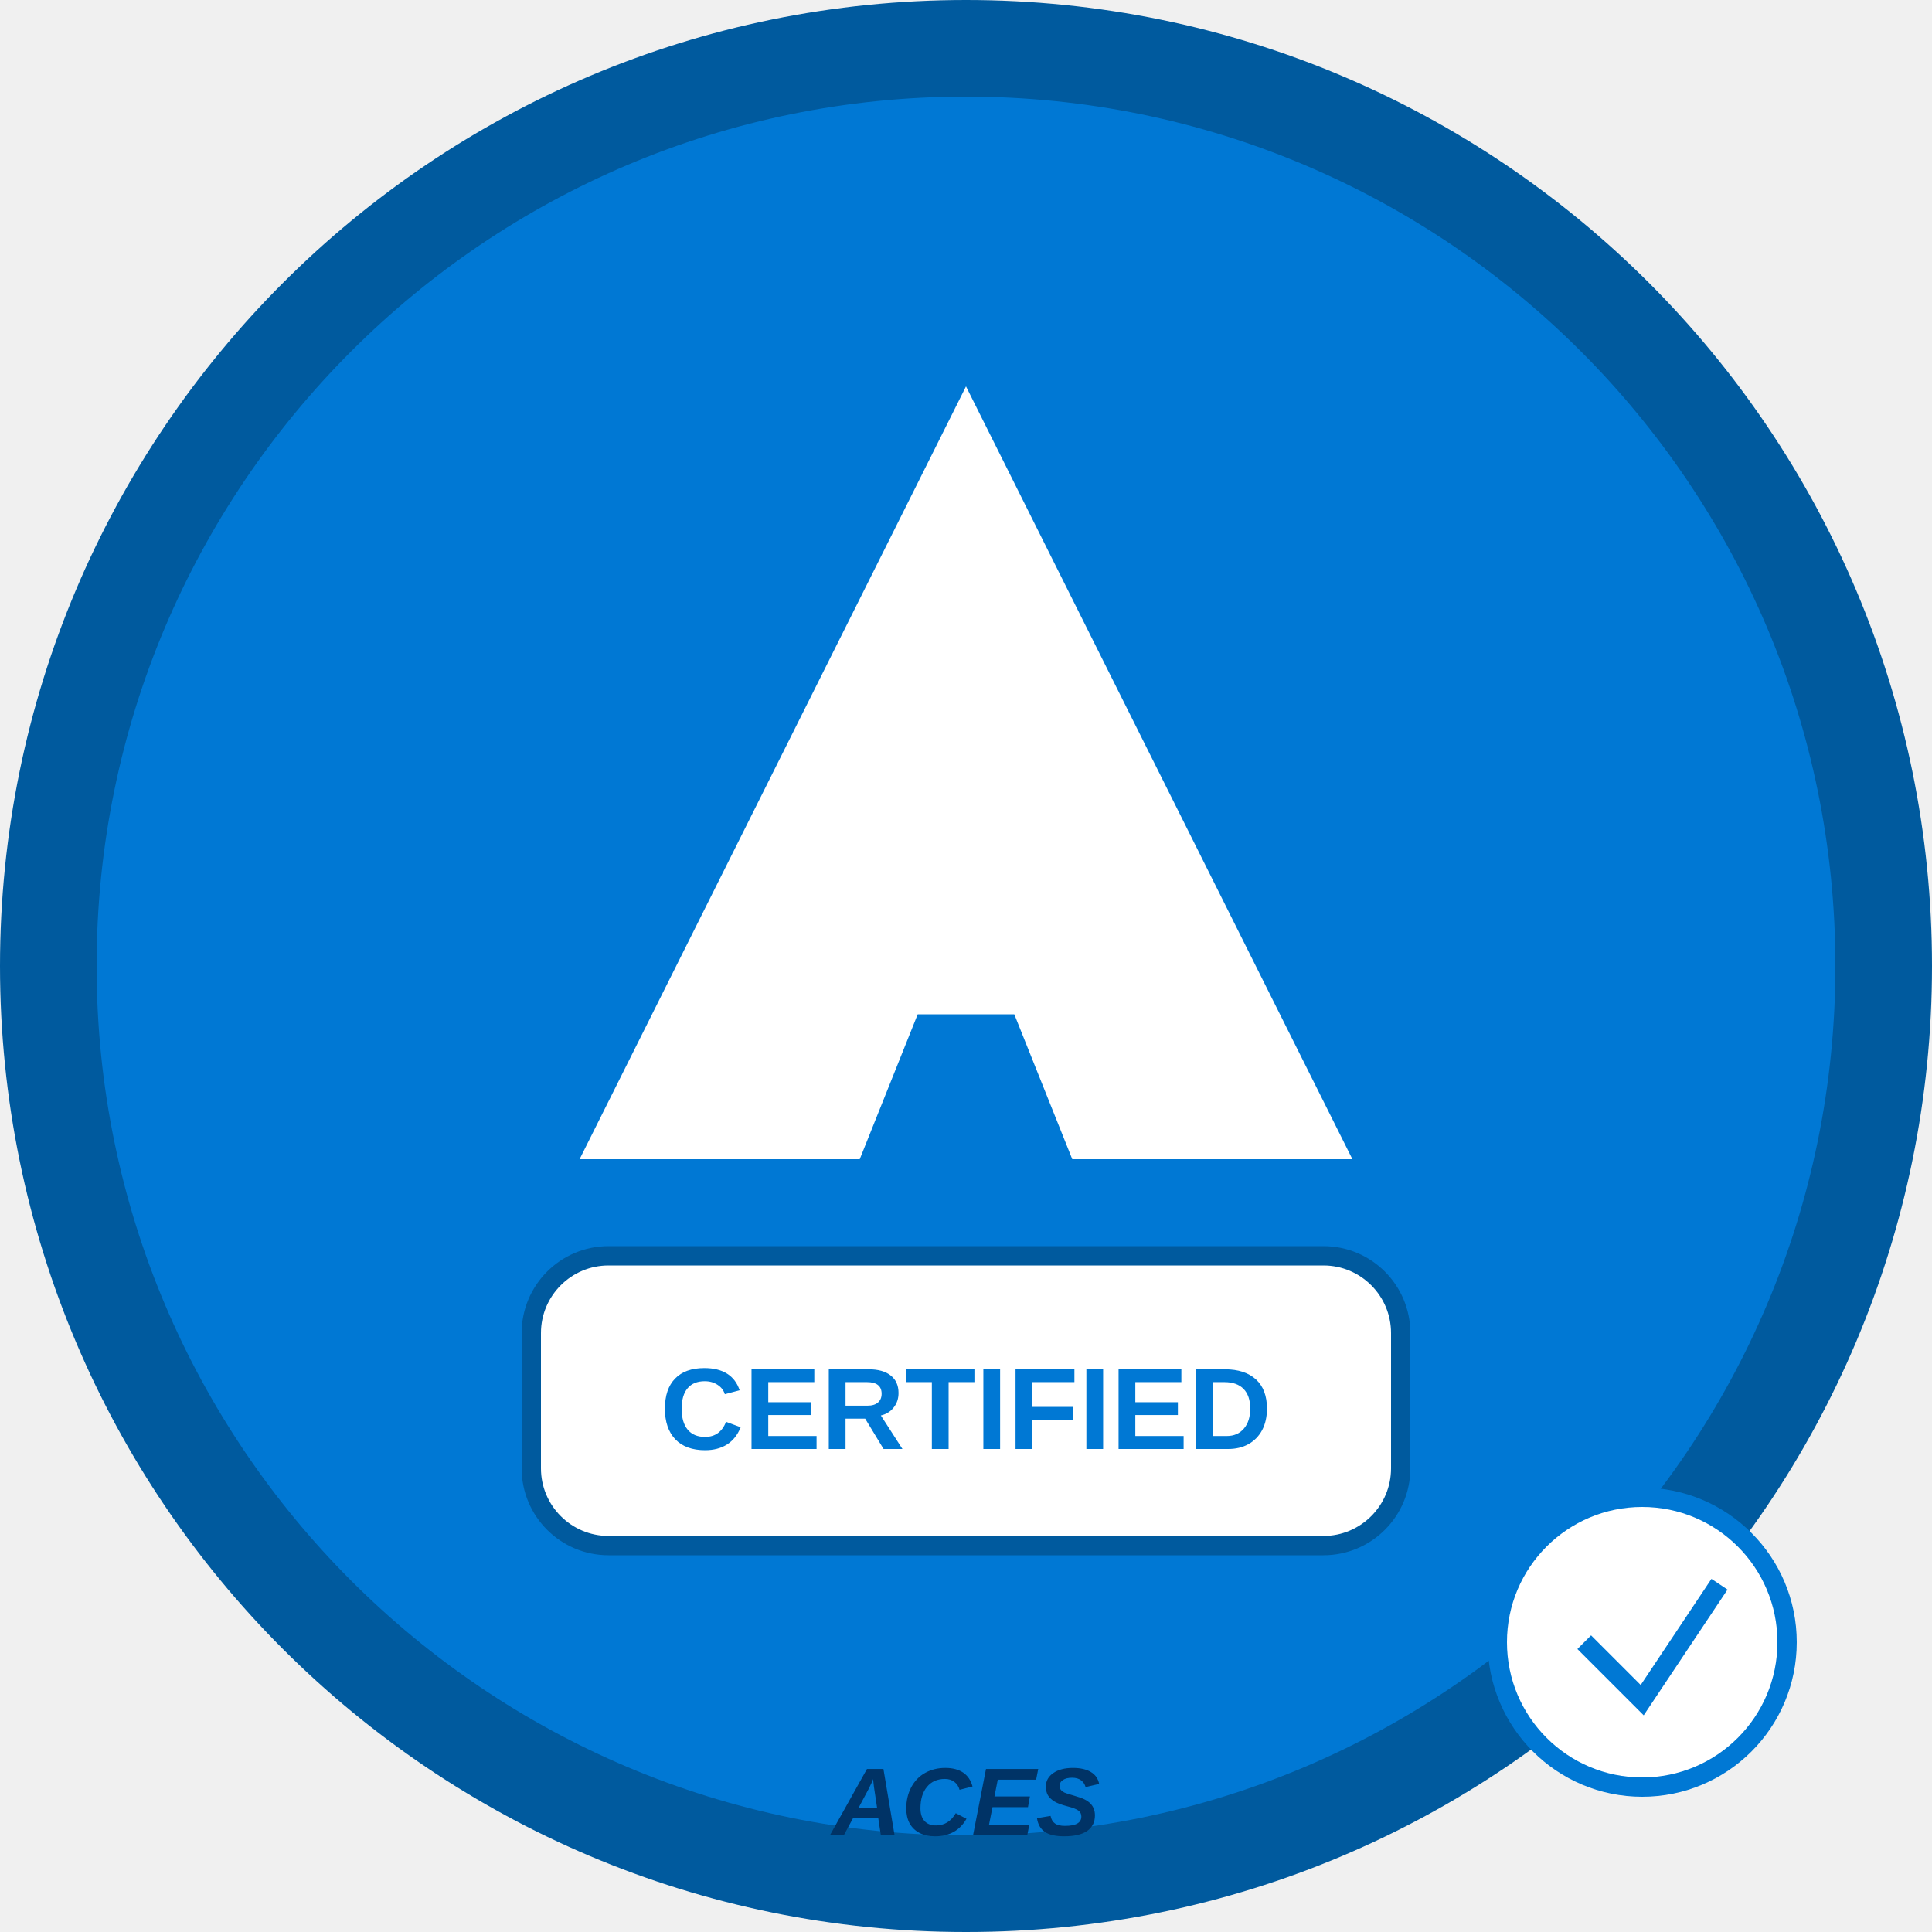
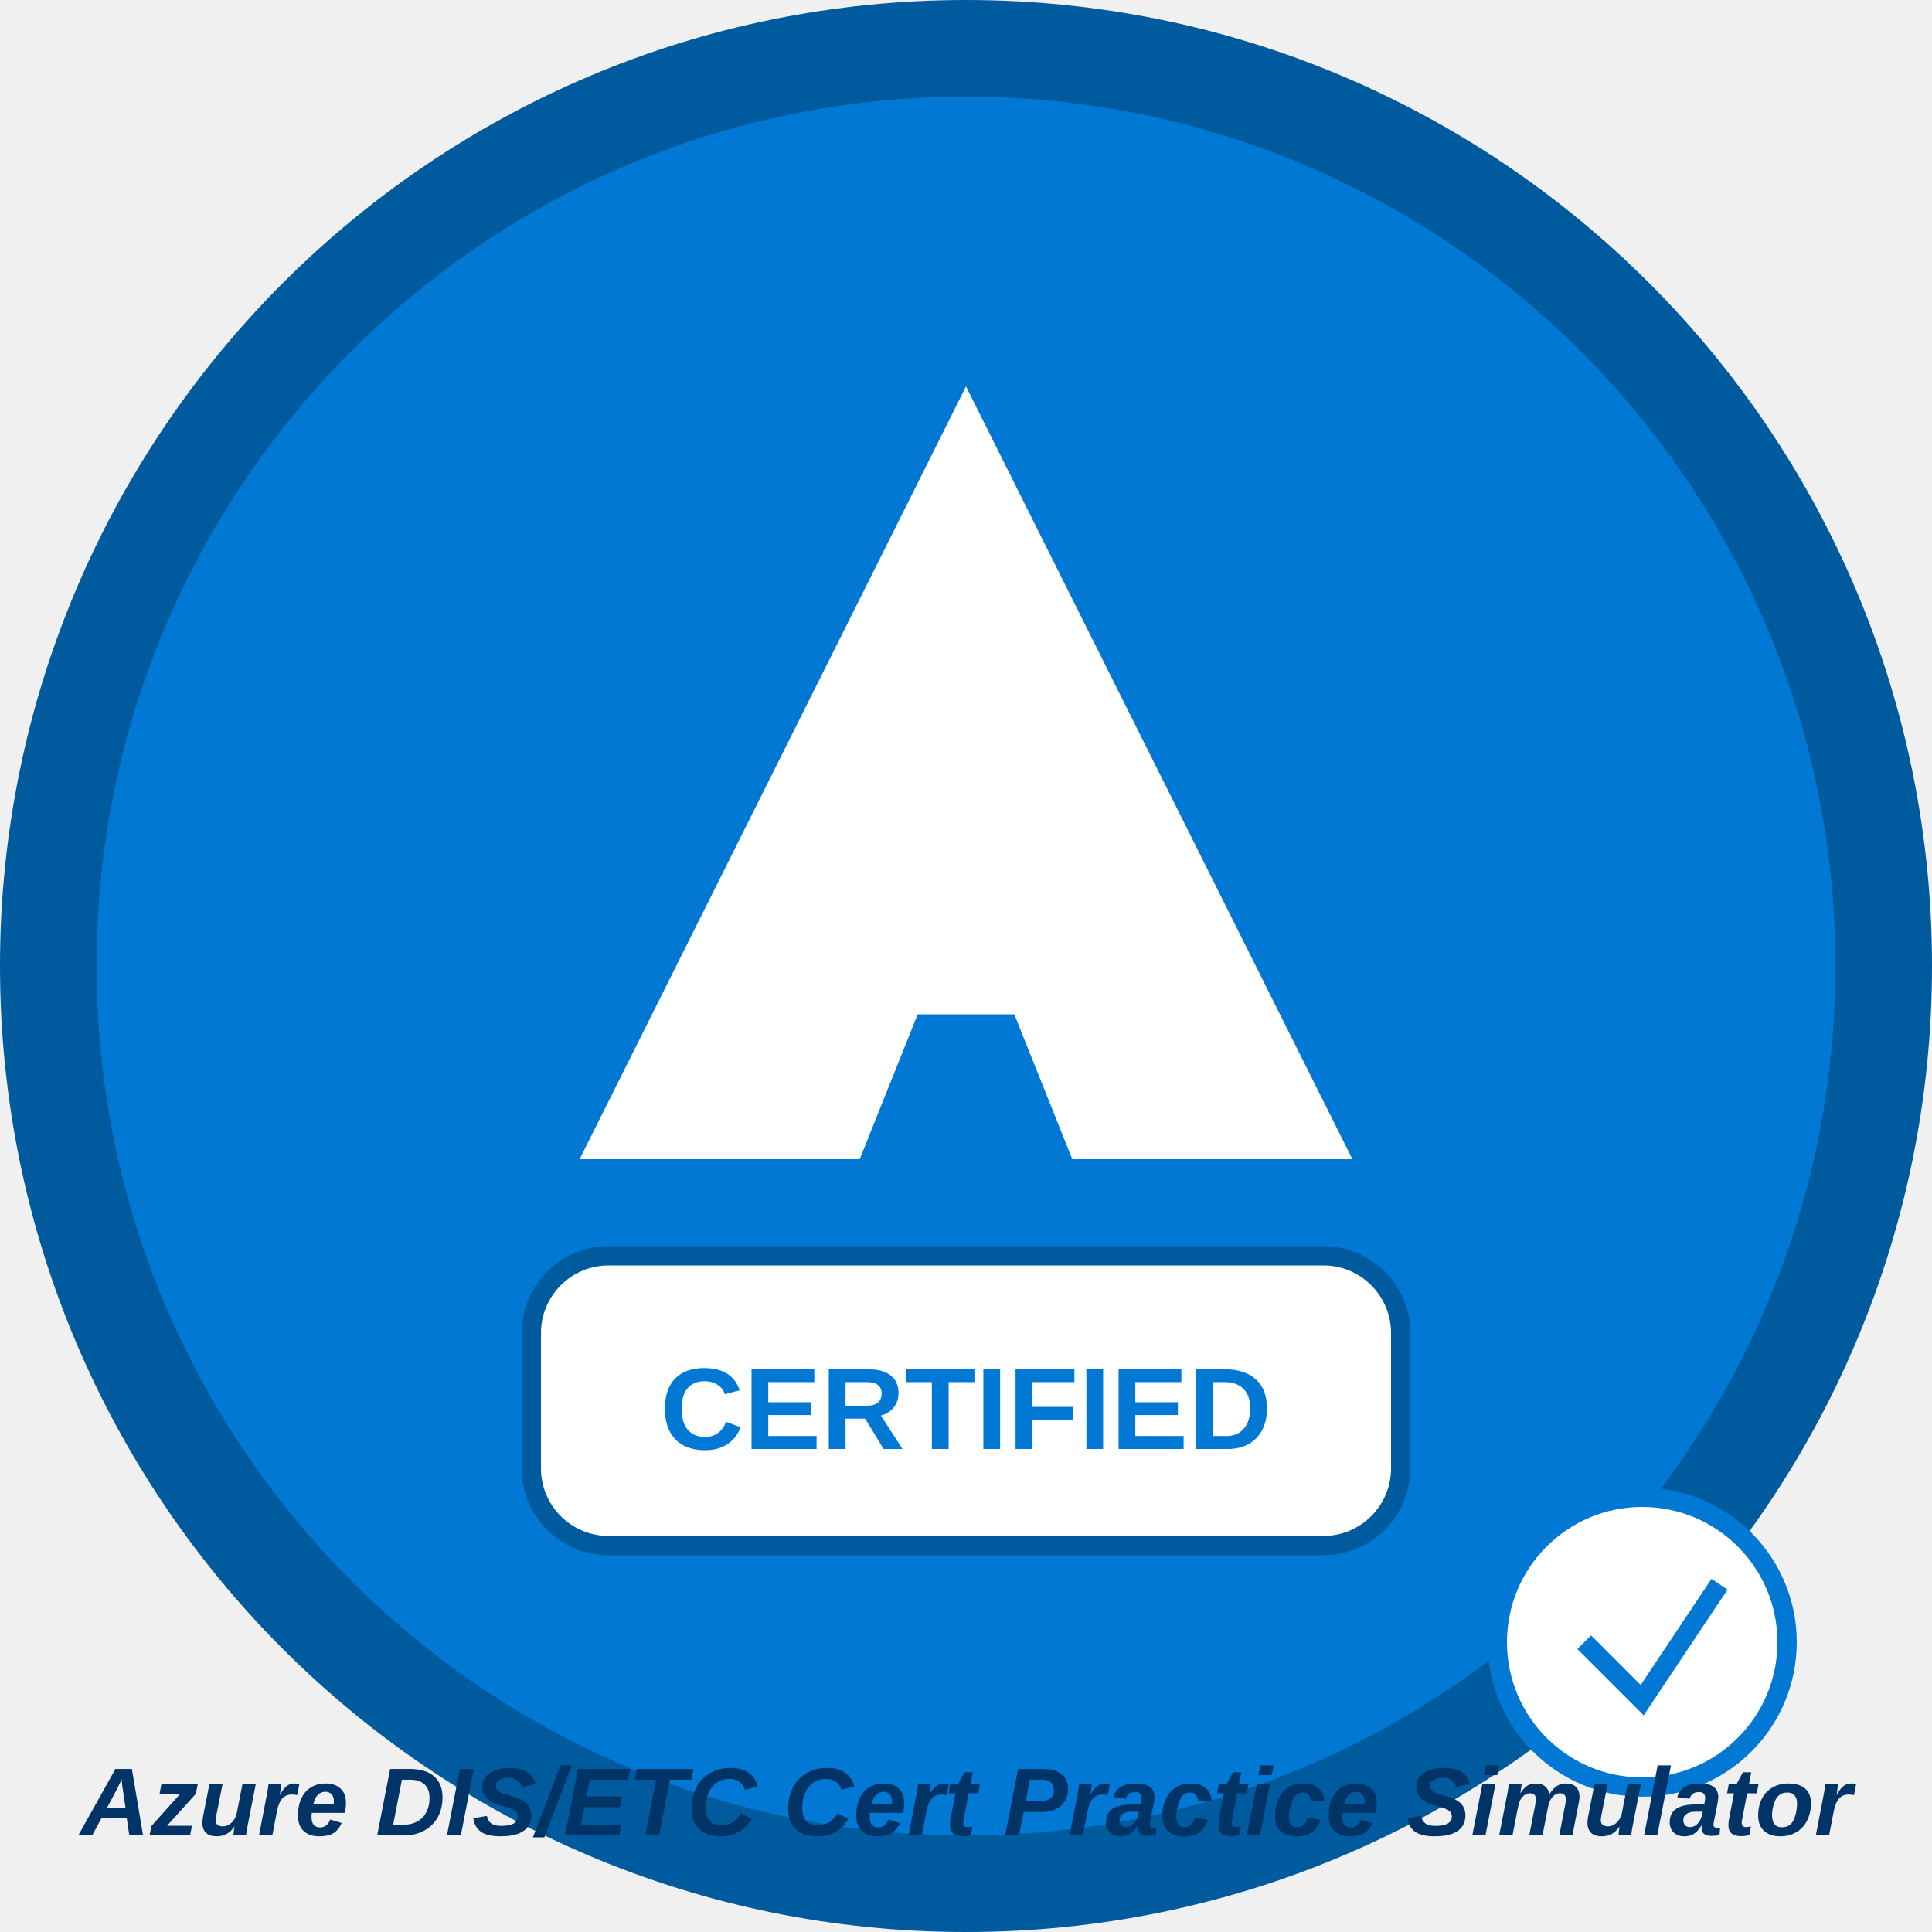
<svg xmlns="http://www.w3.org/2000/svg" viewBox="0 0 200 200" width="200" height="200">
  <circle cx="100" cy="100" r="95" fill="#0078D4" stroke="#005A9E" stroke-width="10" />
  <polygon points="60,120 100,40 140,120" fill="white" />
  <polygon points="95,105 105,105 115,130 85,130" fill="#0078D4" />
  <rect x="55" y="130" width="90" height="30" rx="8" fill="white" stroke="#005A9E" stroke-width="2" />
  <text x="100" y="150" font-family="Arial, sans-serif" font-size="12" fill="#0078D4" text-anchor="middle" font-weight="bold">
    CERTIFIED
  </text>
  <circle cx="170" cy="170" r="15" fill="white" stroke="#0078D4" stroke-width="2" />
  <polyline points="164,170 170,176 178,164" fill="none" stroke="#0078D4" stroke-width="2" />
  <text x="100" y="190" font-family="Arial, sans-serif" font-size="10" fill="#003366" text-anchor="middle" font-weight="bold" font-style="italic">
-     ACES
+     Azure DIS/ETC Cert 
+     Practice Simulator
  </text>
</svg>
